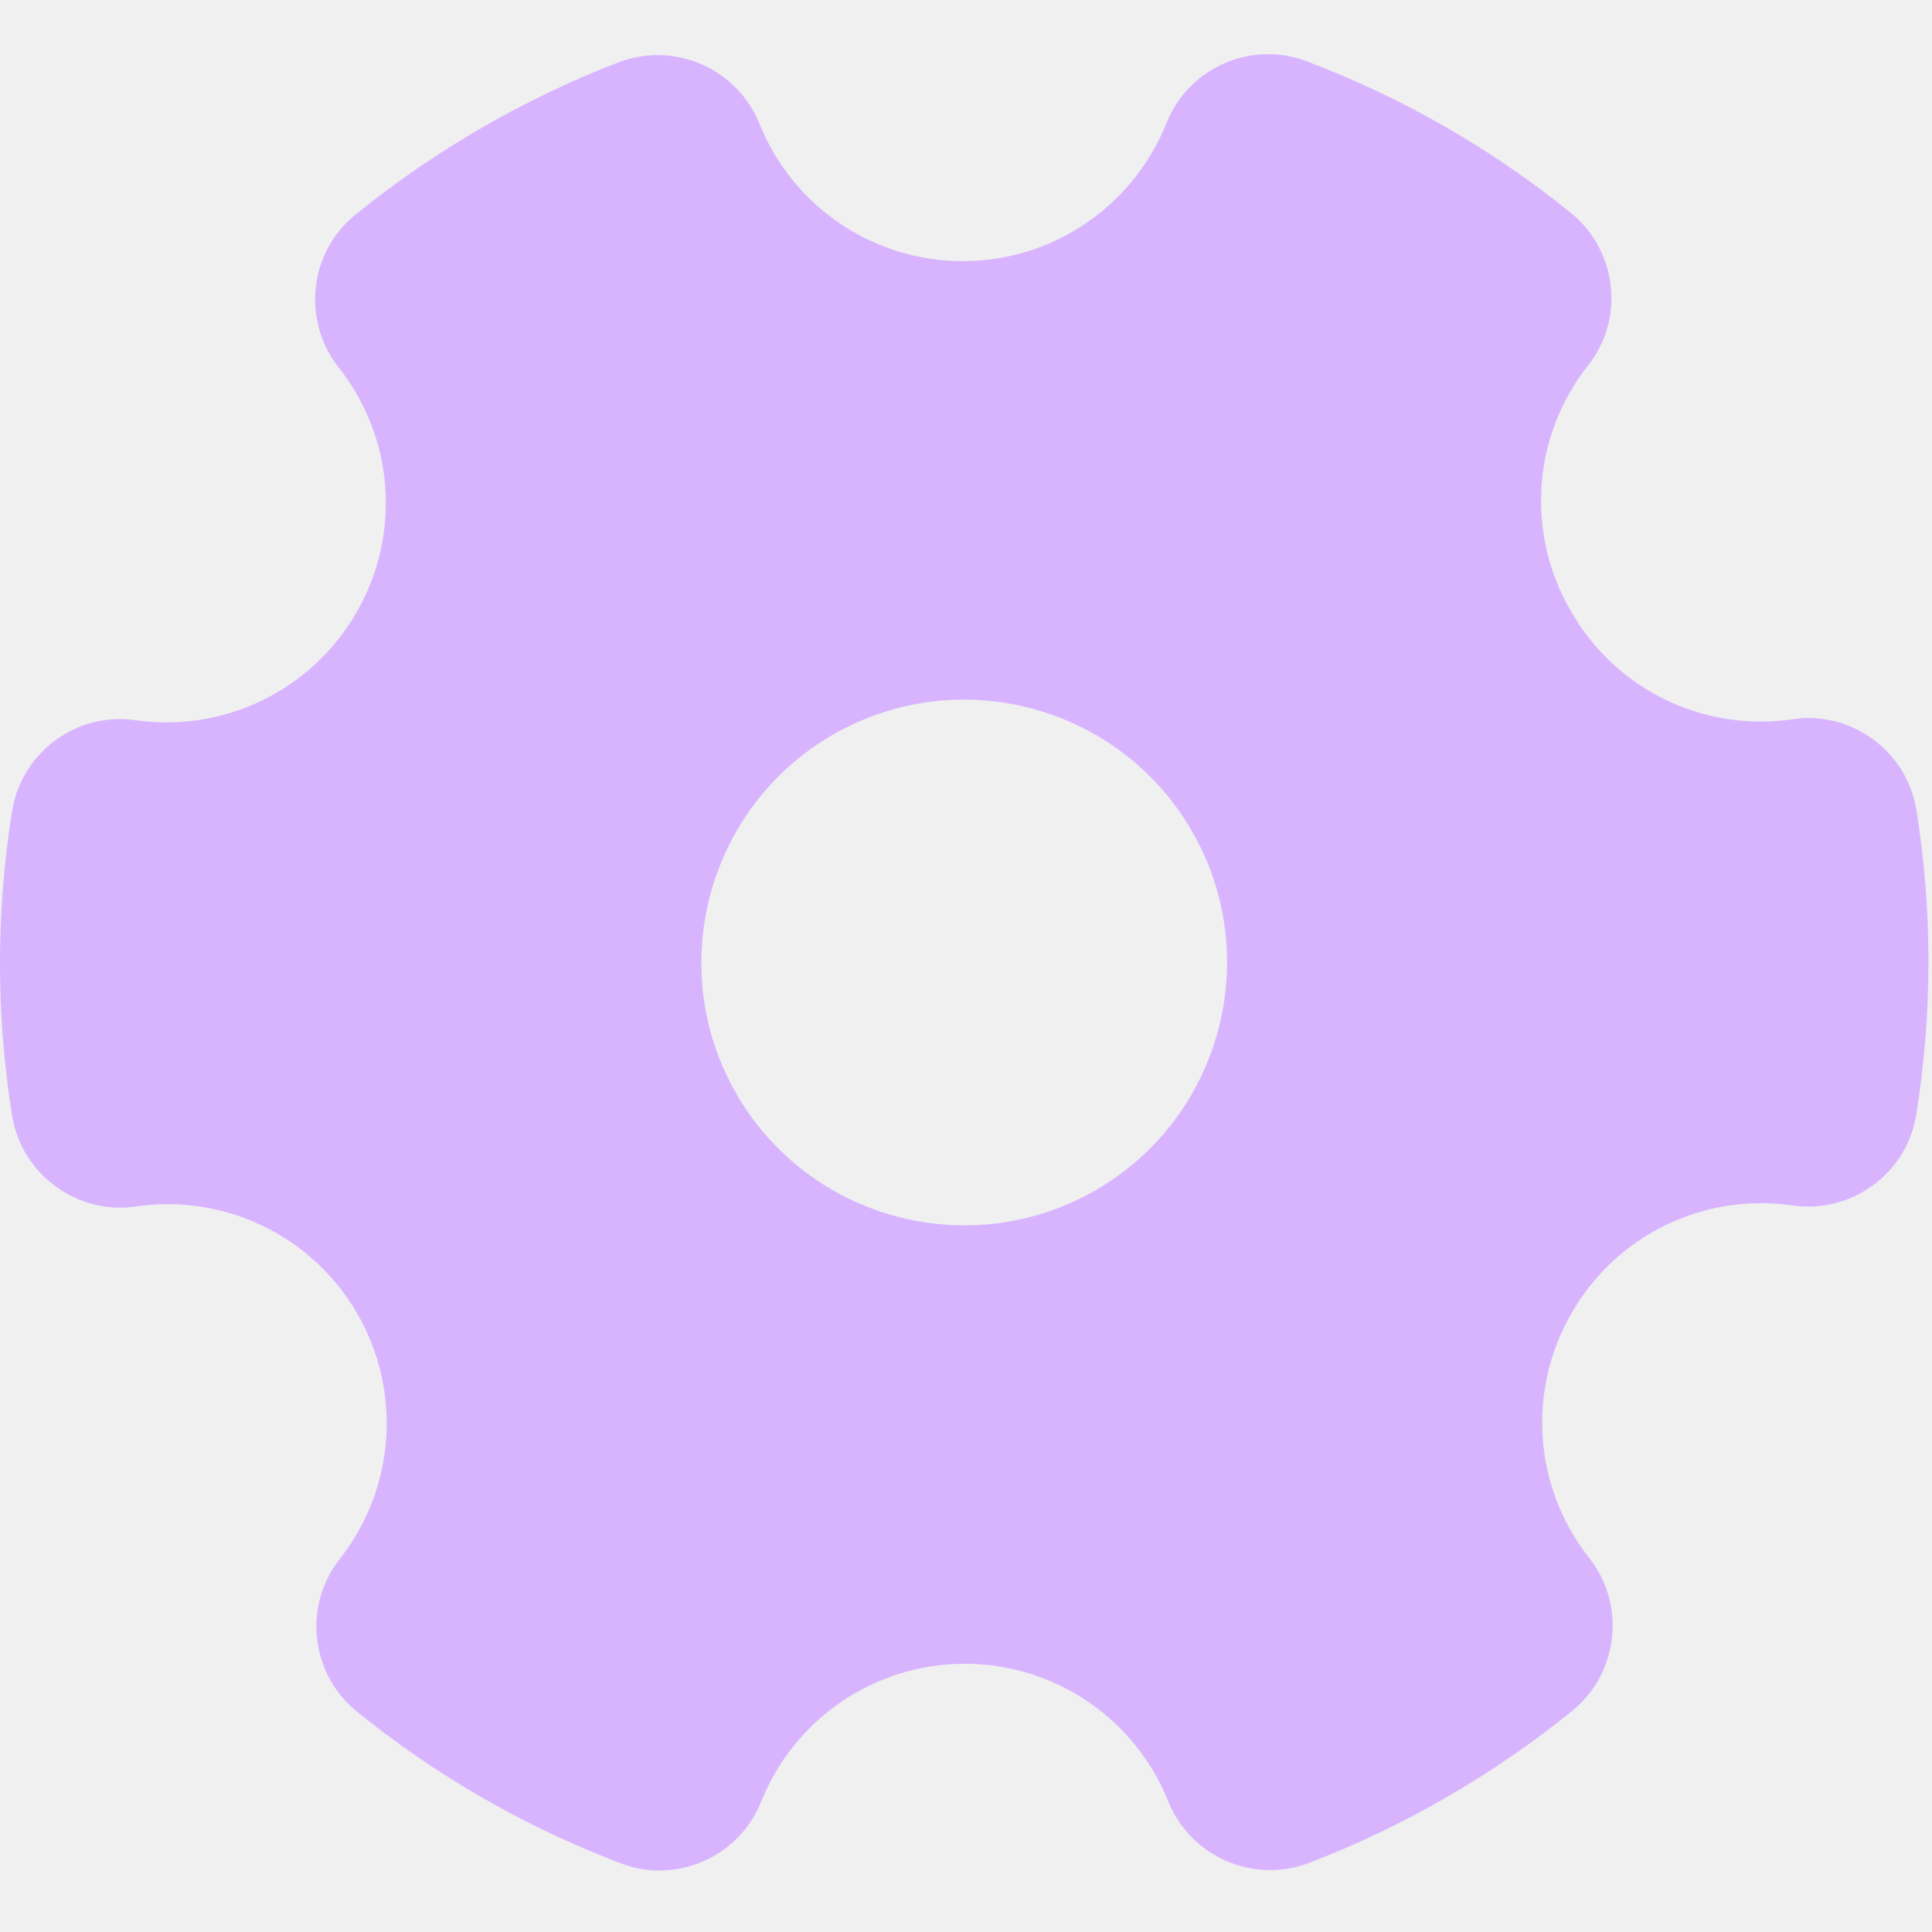
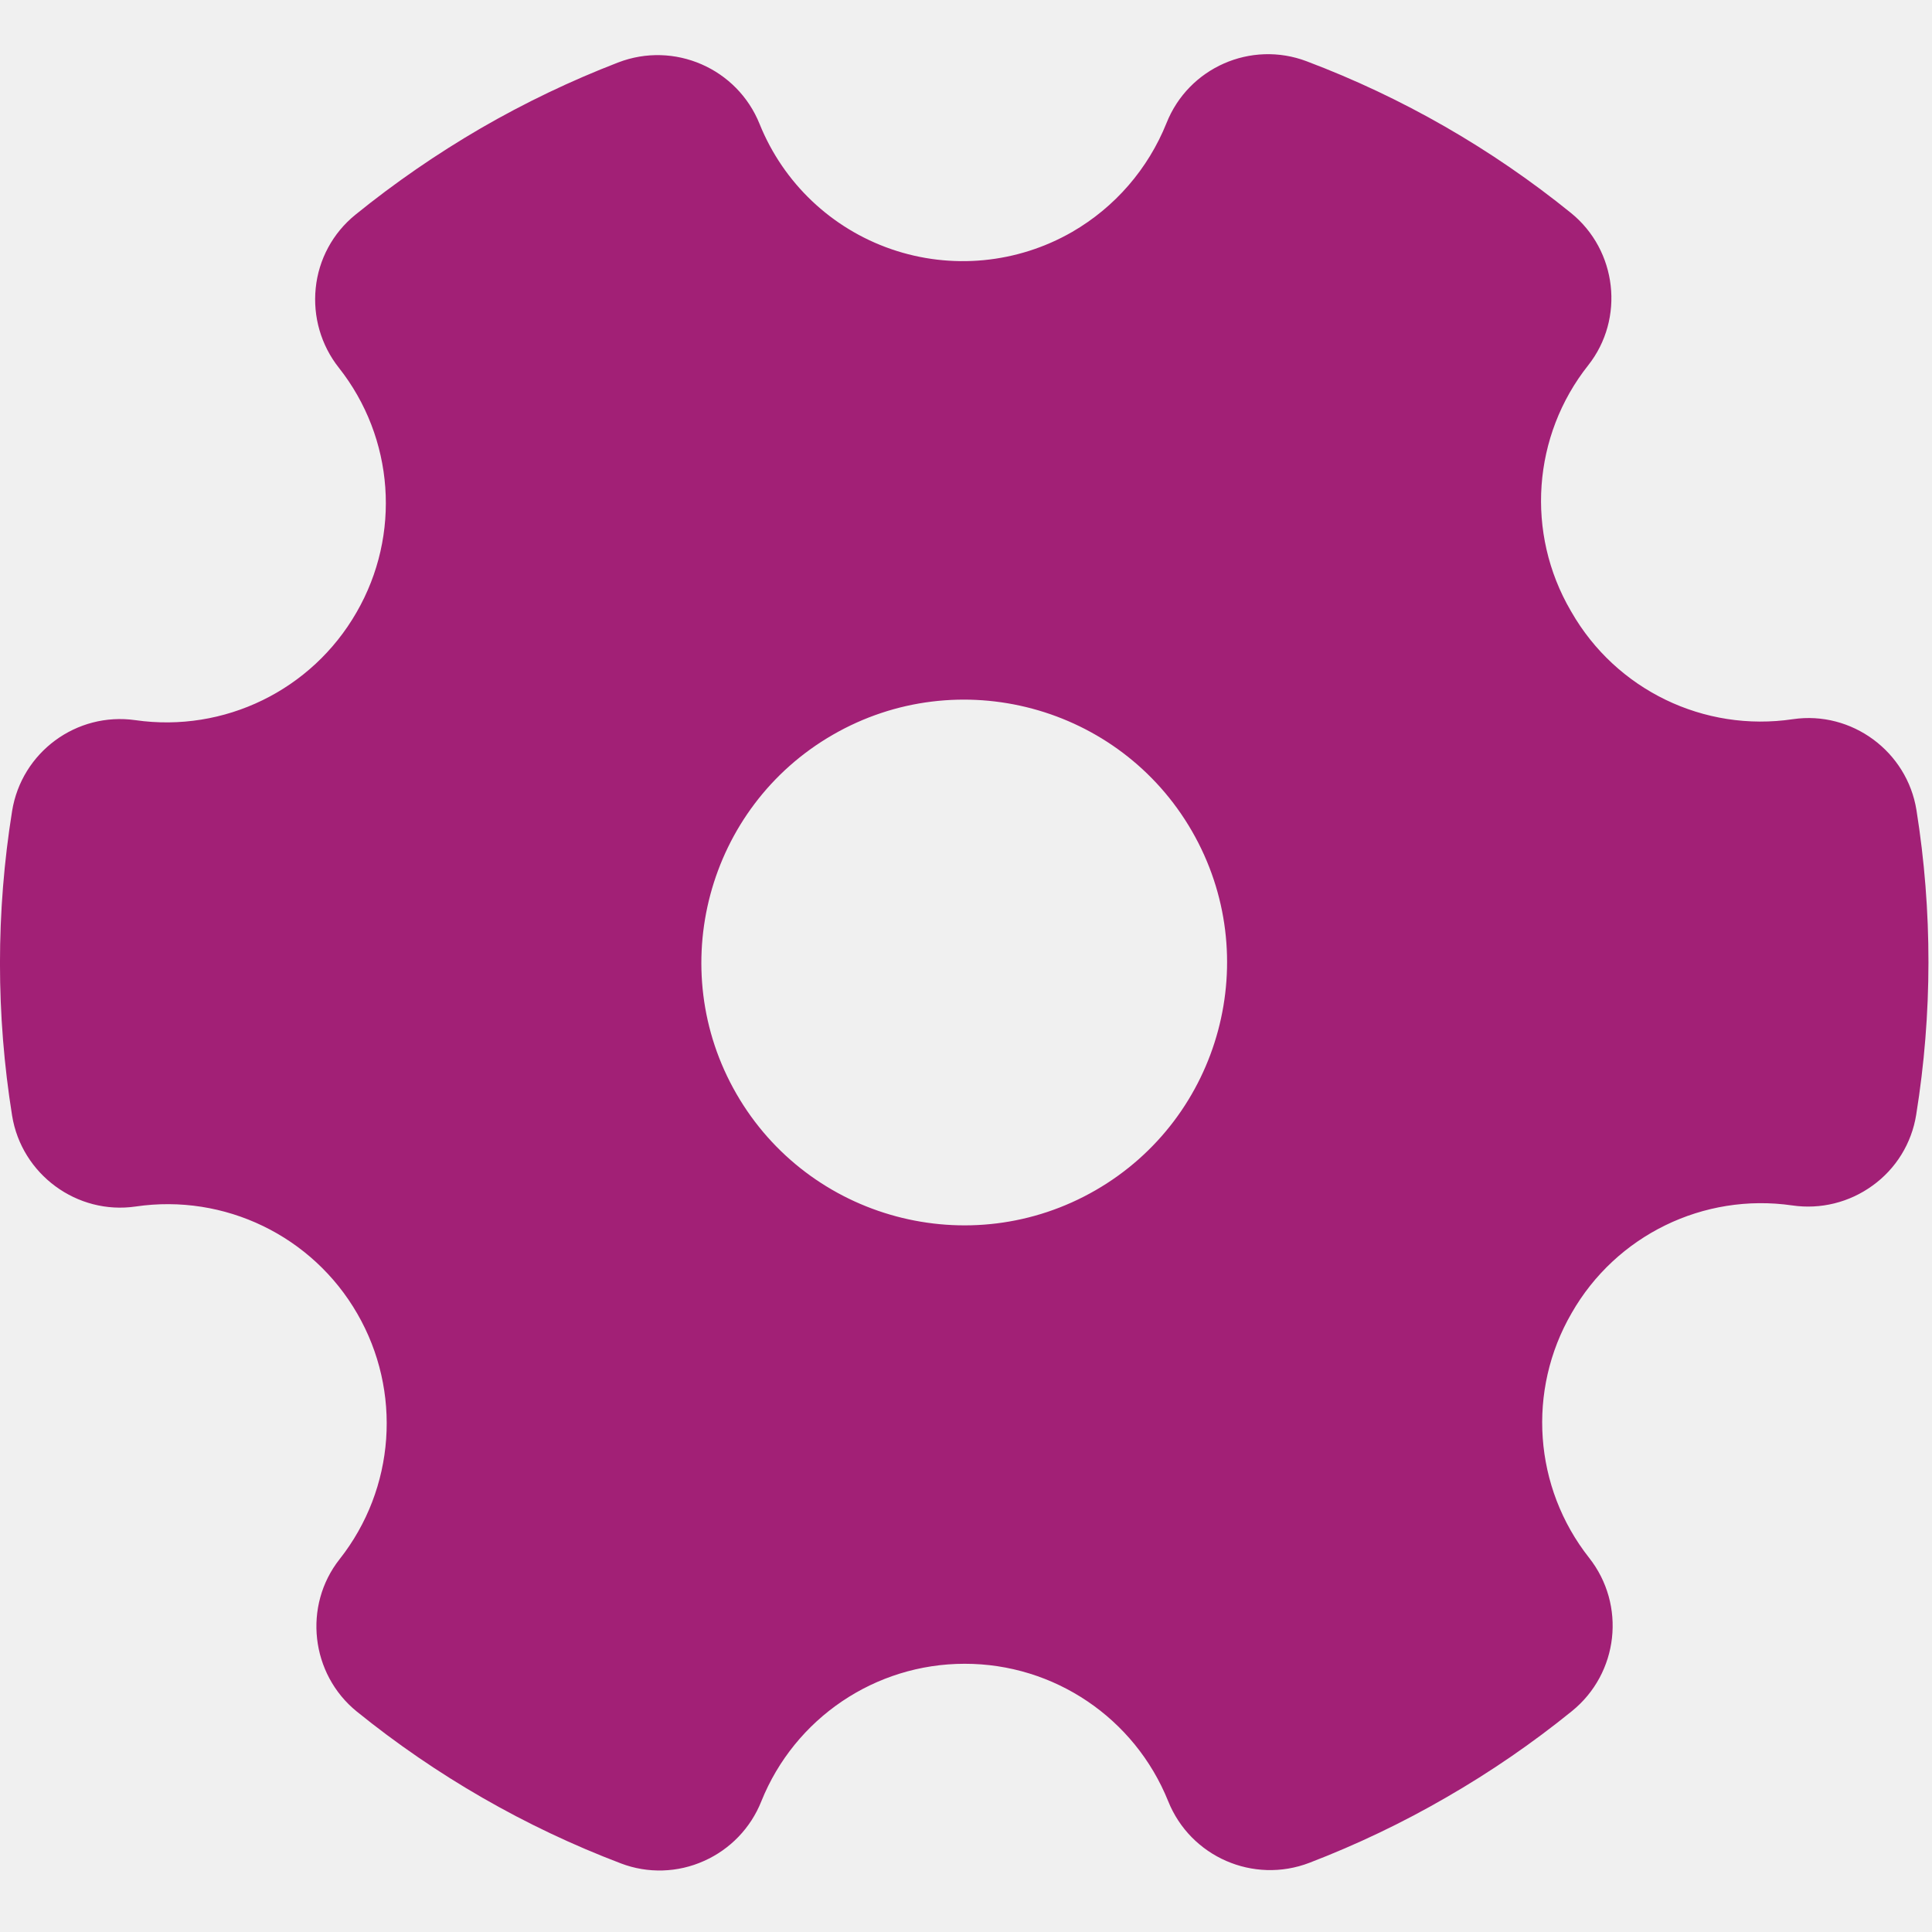
<svg xmlns="http://www.w3.org/2000/svg" xmlns:xlink="http://www.w3.org/1999/xlink" width="214" height="214" viewBox="0 0 214 214" fill="none">
  <defs>
    <rect id="path_0" x="0" y="0" width="214" height="214" />
  </defs>
  <g opacity="1" transform="translate(0 0)  rotate(0 107 107)">
    <mask id="bg-mask-0" fill="white">
      <use xlink:href="#path_0" />
    </mask>
    <g mask="url(#bg-mask-0)">
-       <path id="分组 1" fill-rule="evenodd" style="fill:#D8B4FE" transform="translate(0 6)  rotate(0 106.8047 100.595)" opacity="1" d="M39.49 61.83C34.54 70.45 24.84 75.18 15 73.77C8.47 72.84 2.39 77.32 1.34 83.84C-0.45 95.01 -0.45 106.4 1.34 117.57C2.39 124.08 8.53 128.59 15.03 127.64C24.87 126.19 34.6 130.89 39.57 139.5C44.55 148.11 43.78 158.89 37.62 166.7C33.55 171.85 34.4 179.43 39.52 183.58C48.32 190.7 58.19 196.38 68.77 200.4C71.75 201.54 75.07 201.44 77.98 200.13C80.88 198.84 83.16 196.47 84.33 193.52C88.03 184.32 96.94 178.29 106.85 178.29C116.76 178.28 125.68 184.3 129.39 193.5C131.86 199.67 138.84 202.72 145.05 200.33C150.28 198.32 155.35 195.9 160.2 193.09C165.08 190.28 169.74 187.08 174.12 183.53C179.29 179.34 180.14 171.77 176.01 166.54C169.88 158.76 169.11 148.02 174.08 139.45C179 130.83 188.7 126.1 198.52 127.52C201.66 127.98 204.85 127.19 207.42 125.32C210.01 123.46 211.75 120.63 212.25 117.47C214.05 106.3 214.06 94.91 212.28 83.74C211.24 77.23 205.1 72.71 198.6 73.66C188.75 75.13 179.01 70.42 174.06 61.78L173.99 61.66C168.97 53.06 169.74 42.26 175.92 34.46C179.99 29.3 179.13 21.73 174 17.58C165.2 10.46 155.33 4.79 144.74 0.79C138.57 -1.55 131.65 1.49 129.21 7.63C127.17 12.71 123.5 16.95 118.76 19.69C112.68 23.19 105.37 23.89 98.73 21.6C92.09 19.31 86.77 14.26 84.14 7.74C81.66 1.57 74.68 -1.47 68.47 0.92C57.95 4.99 48.12 10.68 39.36 17.79C36.87 19.81 35.29 22.73 34.97 25.92C34.65 29.08 35.56 32.24 37.53 34.73C43.68 42.51 44.45 53.25 39.49 61.83Z M132.023 86.052C123.993 72.141 106.153 67.362 92.243 75.391C78.333 83.412 73.553 101.282 81.583 115.182C89.613 129.082 107.453 133.862 121.363 125.832C135.273 117.802 140.053 99.972 132.023 86.052Z " />
+       <path id="分组 1" fill-rule="evenodd" style="fill:#A22076" transform="translate(0 6)  rotate(0 106.8047 100.595)" opacity="1" d="M39.49 61.83C34.54 70.45 24.84 75.18 15 73.77C8.47 72.84 2.39 77.32 1.34 83.84C-0.45 95.01 -0.45 106.4 1.34 117.57C2.39 124.08 8.53 128.59 15.03 127.64C24.87 126.19 34.6 130.89 39.57 139.5C44.55 148.11 43.78 158.89 37.62 166.7C33.55 171.85 34.4 179.43 39.52 183.58C48.32 190.7 58.19 196.38 68.77 200.4C71.75 201.54 75.07 201.44 77.98 200.13C80.88 198.84 83.16 196.47 84.33 193.52C88.03 184.32 96.94 178.29 106.85 178.29C116.76 178.28 125.68 184.3 129.39 193.5C131.86 199.67 138.84 202.72 145.05 200.33C150.28 198.32 155.35 195.9 160.2 193.09C165.08 190.28 169.74 187.08 174.12 183.53C179.29 179.34 180.14 171.77 176.01 166.54C169.88 158.76 169.11 148.02 174.08 139.45C179 130.83 188.7 126.1 198.52 127.52C201.66 127.98 204.85 127.19 207.42 125.32C210.01 123.46 211.75 120.63 212.25 117.47C214.05 106.3 214.06 94.91 212.28 83.74C211.24 77.23 205.1 72.71 198.6 73.66C188.75 75.13 179.01 70.42 174.06 61.78L173.99 61.66C168.97 53.06 169.74 42.26 175.92 34.46C179.99 29.3 179.13 21.73 174 17.58C165.2 10.46 155.33 4.79 144.74 0.79C138.57 -1.55 131.65 1.49 129.21 7.63C127.17 12.71 123.5 16.95 118.76 19.69C112.68 23.19 105.37 23.89 98.73 21.6C92.09 19.31 86.77 14.26 84.14 7.74C81.66 1.57 74.68 -1.47 68.47 0.92C63.21 2.95 58.12 5.39 53.25 8.21C48.39 11.04 43.74 14.24 39.36 17.79C36.87 19.81 35.29 22.73 34.97 25.92C34.65 29.08 35.56 32.24 37.53 34.73C43.68 42.51 44.45 53.25 39.49 61.83Z M132.023 86.052C123.993 72.141 106.153 67.362 92.243 75.391C78.333 83.412 73.553 101.282 81.583 115.182C89.613 129.082 107.453 133.862 121.363 125.832C135.273 117.802 140.053 99.972 132.023 86.052Z " />
    </g>
  </g>
</svg>
